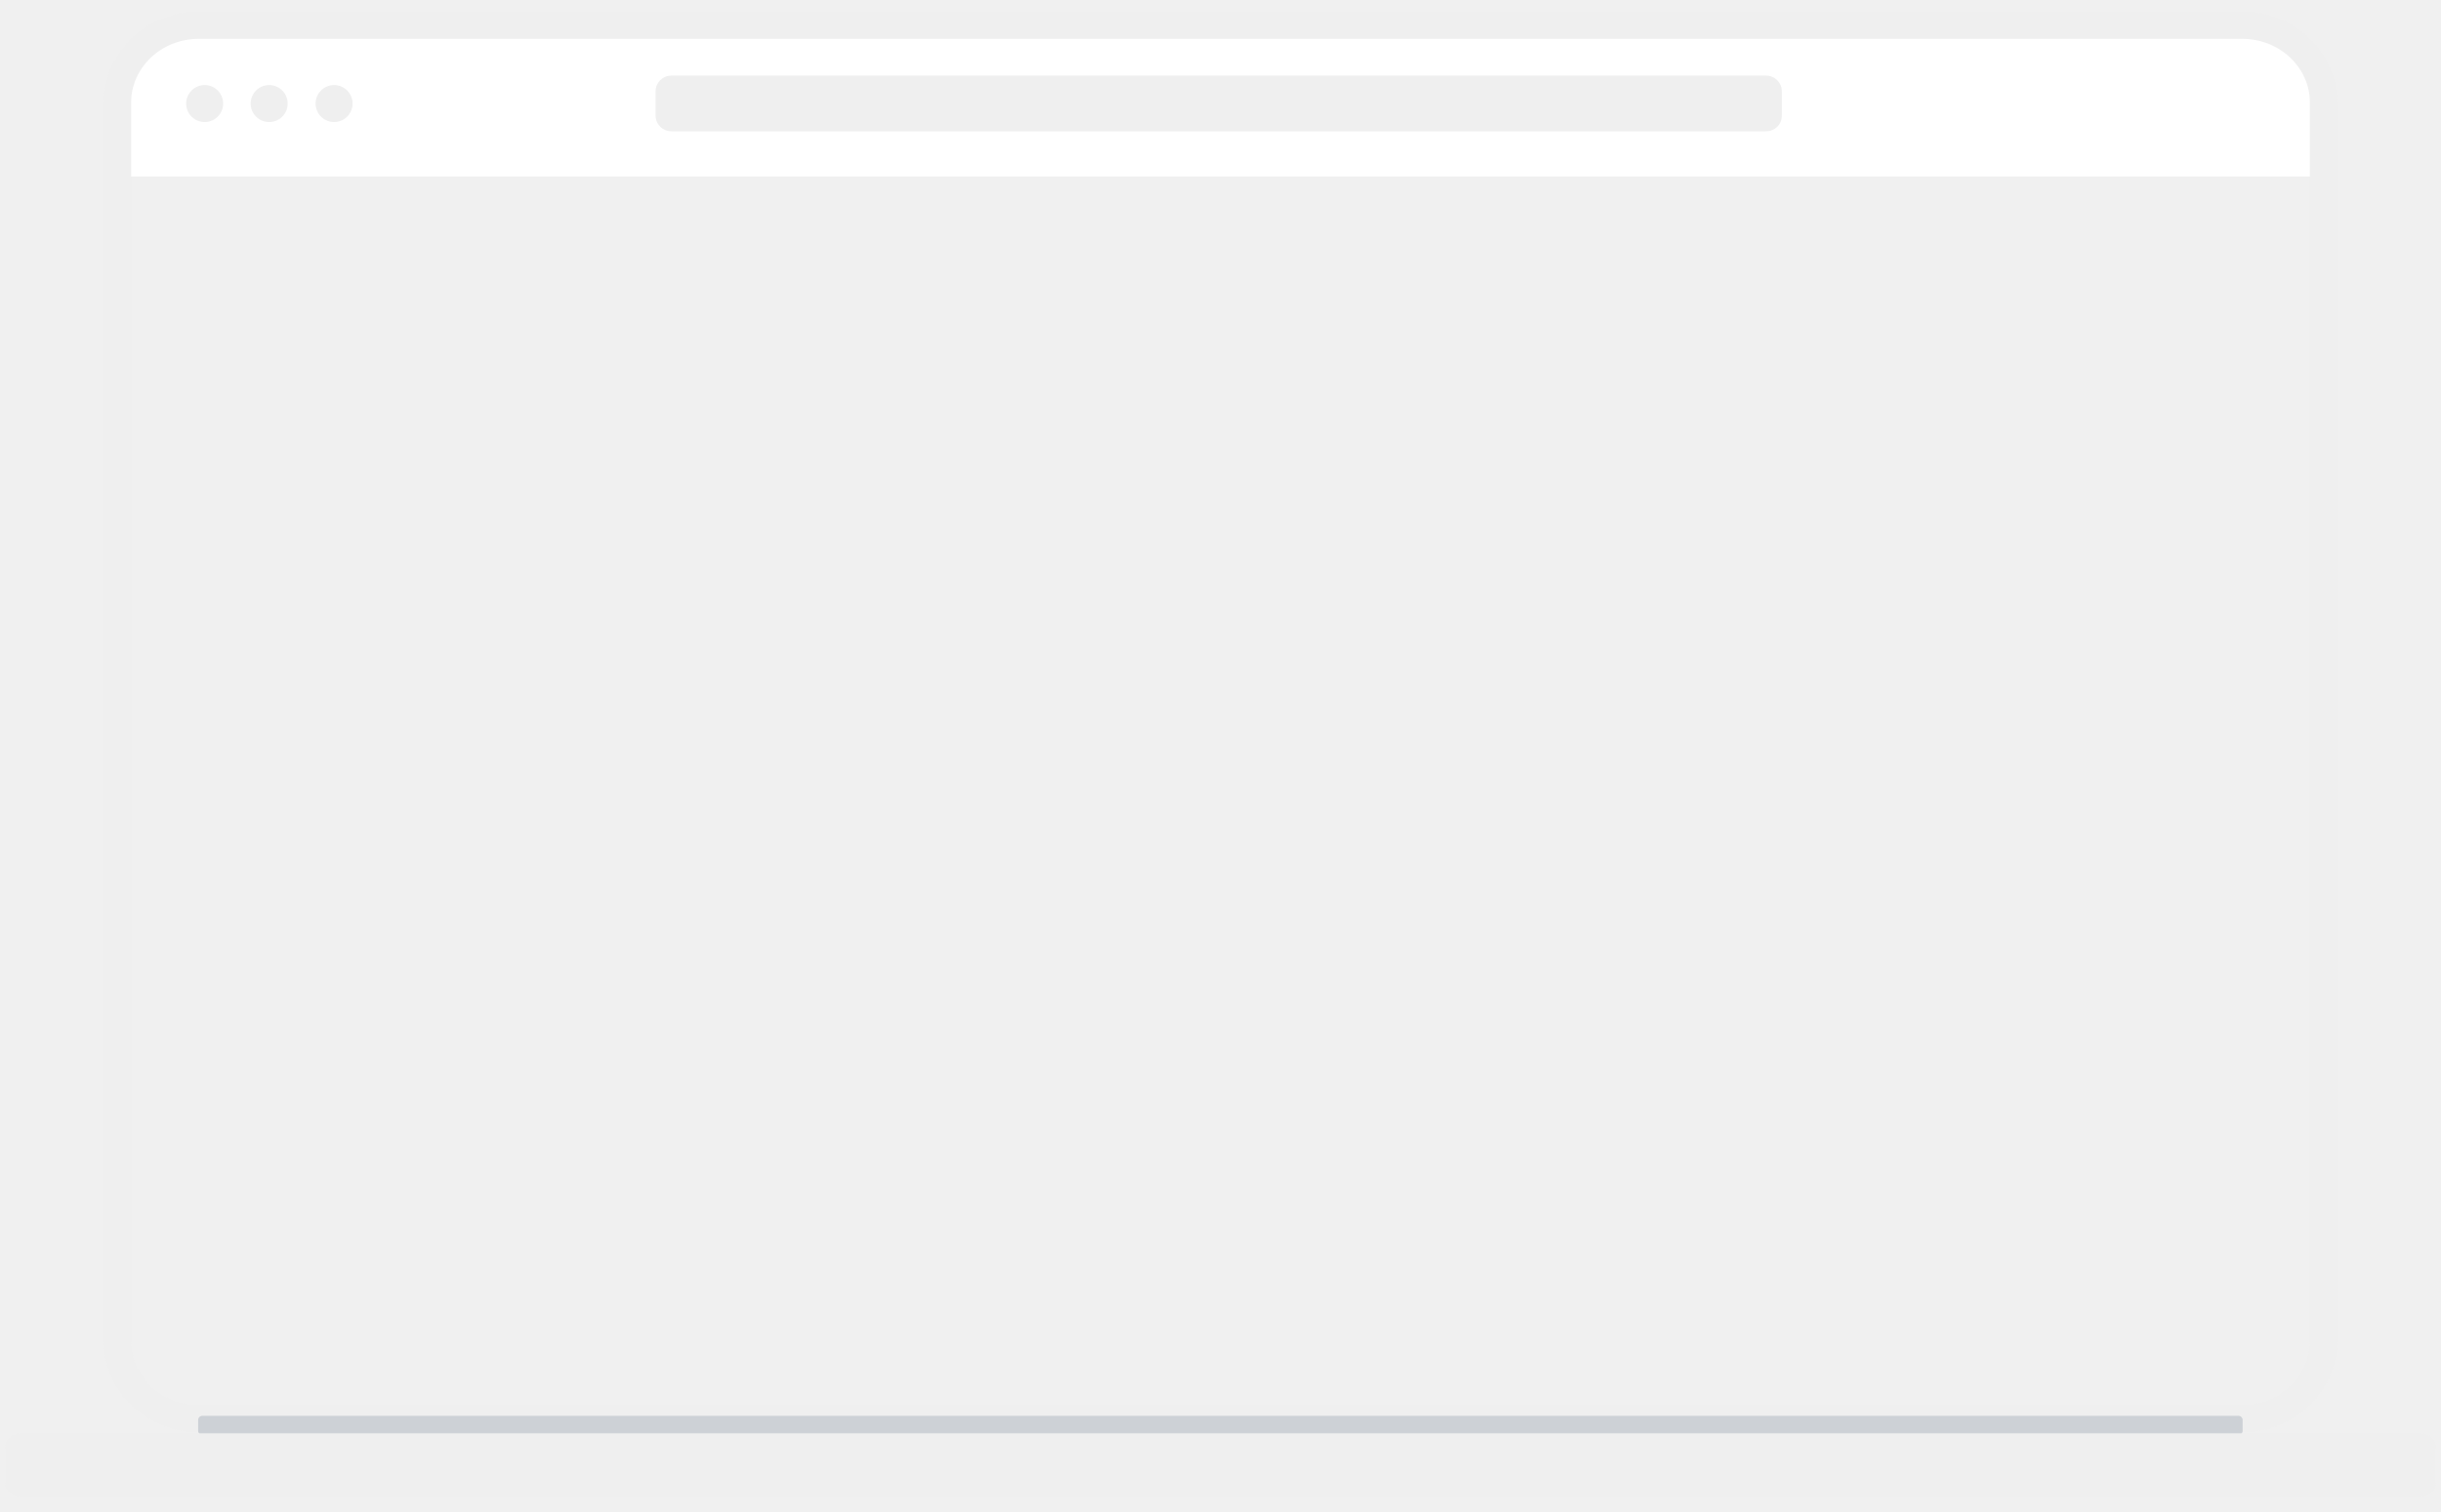
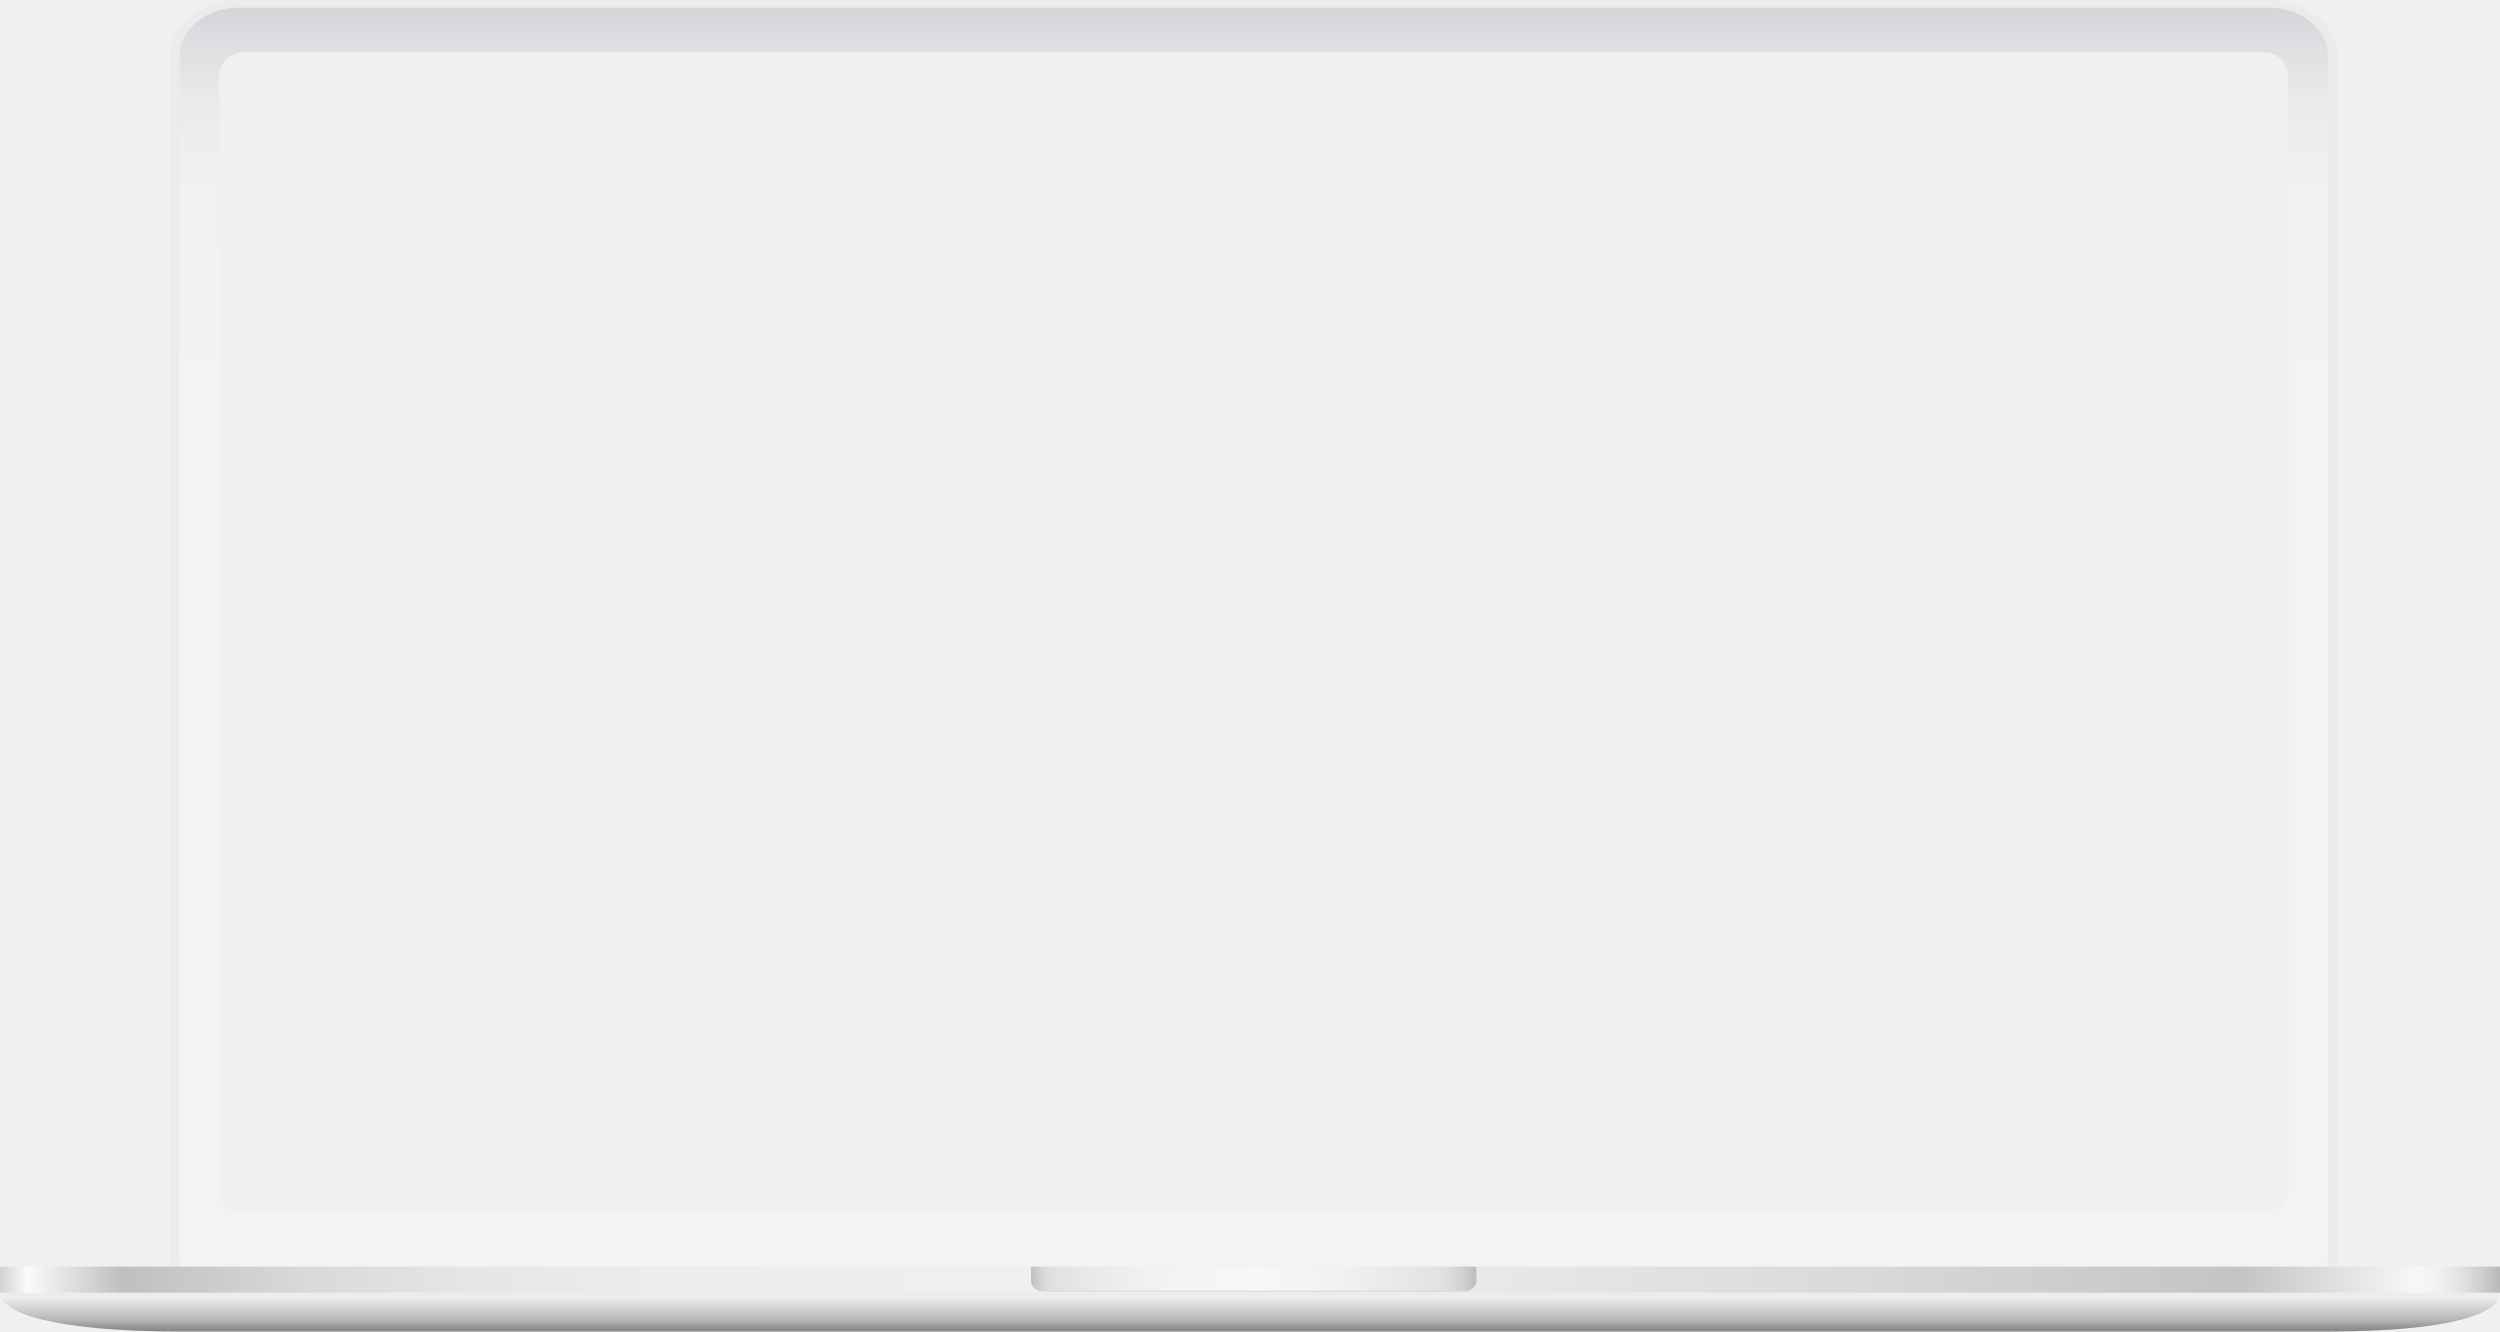
- <svg xmlns="http://www.w3.org/2000/svg" version="1.1" id="Layer_1" x="0px" y="0px" viewBox="0 0 1161.7 719.5" style="enable-background:new 0 0 1161.7 719.5;" xml:space="preserve">
-   <style type="text/css">
- 	.st0{fill:#FFFFFF;}
- 	.st1{fill:#EFEFEF;}
- 	.st2{fill:none;stroke:#EFEFEF;stroke-width:13;stroke-miterlimit:10;}
- 	.st3{fill:#CDD1D6;}
- </style>
-   <g>
-     <g>
-       <path class="st0" d="M1102,84H57.6V40.7C57.6,25.9,69.5,14,84.2,14h991.1c14.7,0,26.6,11.9,26.6,26.6V84H1102z" />
-       <g>
-         <circle class="st1" cx="97.4" cy="49.3" r="8.8" />
-         <circle class="st1" cx="128.1" cy="49.3" r="8.8" />
-         <circle class="st1" cx="159" cy="49.3" r="8.8" />
-       </g>
-       <path class="st1" d="M840.5,62.5h-521c-4.1,0-7.5-3.3-7.5-7.5V43.5c0-4.1,3.3-7.5,7.5-7.5h521c4.1,0,7.5,3.3,7.5,7.5v11.6    C848,59.2,844.7,62.5,840.5,62.5z" />
-     </g>
-     <g>
-       <path class="st2" d="M1067.1,675.3H94.6c-21.4,0-38.7-16.5-38.7-36.8V48.9C55.9,28.5,73.2,12,94.6,12h972.5    c21.4,0,38.7,16.5,38.7,36.8v589.6C1105.9,658.8,1088.5,675.3,1067.1,675.3z" />
-       <g>
-         <path class="st3" d="M96.3,674h969c1.1,0,2,0.9,2,2c0,1.5,0,3.6,0,5.1c0,1.1-0.9,2-2,2h-969c-1.1,0-2-0.9-2-2c0-1.5,0-3.6,0-5.1     C94.3,674.9,95.2,674,96.3,674z" />
-         <path class="st1" d="M1152.3,712.7H9.4c-3.9,0-7-3.2-7-7v-16.4c0-3.9,3.2-7,7-7h1142.9c3.9,0,7,3.2,7,7c0,5,0,11.5,0,16.4     C1159.3,709.5,1156.2,712.7,1152.3,712.7z" />
-       </g>
-     </g>
-   </g>
+ <svg xmlns="http://www.w3.org/2000/svg" id="Mockup" version="1.1" viewBox="0 0 1470.308 783.11">
+   <defs>
+     <style>
+       .st0 {
+         fill: url(#linear-gradient2);
+       }
+ 
+       .st1 {
+         fill: url(#linear-gradient1);
+       }
+ 
+       .st2 {
+         fill: #ebebeb;
+       }
+ 
+       .st2, .st3 {
+         fill-rule: evenodd;
+       }
+ 
+       .st4 {
+         fill: url(#linear-gradient3);
+       }
+ 
+       .st5 {
+         fill: #ececec;
+       }
+ 
+       .st6 {
+         fill: #d4d4d4;
+       }
+ 
+       .st3 {
+         fill: url(#linear-gradient);
+       }
+     </style>
+     <linearGradient id="linear-gradient" x1="737.333" y1="14.121" x2="737.333" y2="779.39" gradientTransform="translate(0 783.898) scale(1 -1)" gradientUnits="userSpaceOnUse">
+       <stop offset=".692" stop-color="#f2f3f2" />
+       <stop offset=".862" stop-color="#f0f1f0" />
+       <stop offset=".929" stop-color="#e9eaea" />
+       <stop offset=".977" stop-color="#dcdde0" />
+       <stop offset="1" stop-color="#d4d5d9" />
+     </linearGradient>
+     <linearGradient id="linear-gradient1" x1="0" y1="172.641" x2="1470.308" y2="172.641" gradientTransform="translate(0 580)" gradientUnits="userSpaceOnUse">
+       <stop offset="0" stop-color="#d1d1d1" />
+       <stop offset=".011" stop-color="#fafafa" />
+       <stop offset=".049" stop-color="#bfbfbf" />
+       <stop offset=".068" stop-color="#c6c6c6" />
+       <stop offset=".123" stop-color="#d9d9d9" />
+       <stop offset=".188" stop-color="#e6e6e6" />
+       <stop offset=".274" stop-color="#ededed" />
+       <stop offset=".451" stop-color="#f0f0f0" />
+       <stop offset=".577" stop-color="#eaeaea" />
+       <stop offset=".738" stop-color="#dadada" />
+       <stop offset=".896" stop-color="#c4c4c4" />
+       <stop offset=".967" stop-color="#f7f7f7" />
+       <stop offset=".975" stop-color="#f1f1f1" />
+       <stop offset=".984" stop-color="#e3e3e3" />
+       <stop offset=".994" stop-color="#cacaca" />
+       <stop offset="1" stop-color="#b8b8b8" />
+     </linearGradient>
+     <linearGradient id="linear-gradient2" x1="735.164" y1="203.11" x2="735.164" y2="180.372" gradientTransform="translate(0 580)" gradientUnits="userSpaceOnUse">
+       <stop offset=".011" stop-color="#888786" />
+       <stop offset=".121" stop-color="#969695" />
+       <stop offset=".28" stop-color="#b3b3b4" />
+       <stop offset="1" stop-color="#f9f9f9" />
+     </linearGradient>
+     <linearGradient id="linear-gradient3" x1="606.434" y1="171.989" x2="868.238" y2="171.989" gradientTransform="translate(0 580)" gradientUnits="userSpaceOnUse">
+       <stop offset="0" stop-color="#bfbfbe" />
+       <stop offset=".005" stop-color="#c5c5c4" />
+       <stop offset=".023" stop-color="#d6d6d5" />
+       <stop offset=".042" stop-color="#dfdfdf" />
+       <stop offset=".066" stop-color="#e3e3e3" />
+       <stop offset=".13" stop-color="#e8e9e9" />
+       <stop offset=".301" stop-color="#f2f3f3" />
+       <stop offset=".5" stop-color="#f6f7f7" />
+       <stop offset=".681" stop-color="#f1f2f2" />
+       <stop offset=".874" stop-color="#e5e5e5" />
+       <stop offset=".907" stop-color="#e3e3e3" />
+       <stop offset=".936" stop-color="#dedede" />
+       <stop offset=".967" stop-color="#d2d2d2" />
+       <stop offset=".998" stop-color="#bebebd" />
+       <stop offset="1" stop-color="#bdbdbc" />
+     </linearGradient>
+   </defs>
+   <path class="st2" d="M1374.601,741.131V33.163c0-18.246-18.124-33.163-40.274-33.163H140.358c-22.155,0-40.284,14.917-40.284,33.163v707.969c0,18.235,18.129,33.146,40.284,33.146h1193.97c22.15,0,40.274-14.911,40.274-33.146h-.001ZM1332.697,713.534H141.968c-7.227,0-13.086-5.859-13.086-13.086V43.761c0-7.227,5.859-13.086,13.086-13.086h1190.729c7.227,0,13.086,5.859,13.086,13.086v656.687c0,7.227-5.859,13.086-13.086,13.086Z" />
+   <path class="st3" d="M1334.327,4.508H140.358c-19.193,0-34.807,12.852-34.807,28.655v707.968c0,15.794,15.614,28.646,34.807,28.646h1193.969c19.18,0,34.789-12.853,34.789-28.646V33.163c0-15.803-15.609-28.655-34.789-28.655h0ZM1331.294,713.534H143.371c-8.002,0-14.489-6.487-14.489-14.489V45.164c0-8.002,6.487-14.489,14.489-14.489h1187.922c8.002,0,14.489,6.487,14.489,14.489v653.88c0,8.002-6.487,14.489-14.489,14.489Z" />
+   <rect class="st1" y="744.911" width="1470.308" height="15.461" />
+   <path class="st0" d="M.04,760.372c0,11.548,30.493,22.738,106.314,22.738h1261.998c75.803,0,101.936-11.191,101.936-22.738H.04Z" />
+   <path class="st5" d="M1.98,762.639h1466.328c1.322-.75,1.98-1.496,1.98-2.267H.04c0,.771.675,1.517,1.94,2.267Z" />
+   <path class="st6" d="M613.69,759.635c-3.998,0-7.256-2.689-7.256-5.97v-7.271h261.803v7.271c0,3.281-3.261,5.97-7.256,5.97h-247.292,0Z" />
+   <path class="st4" d="M606.434,744.911v8.191c0,3.302,3.258,5.966,7.256,5.966h247.292c3.995,0,7.256-2.664,7.256-5.966v-8.191h-261.804Z" />
</svg>
